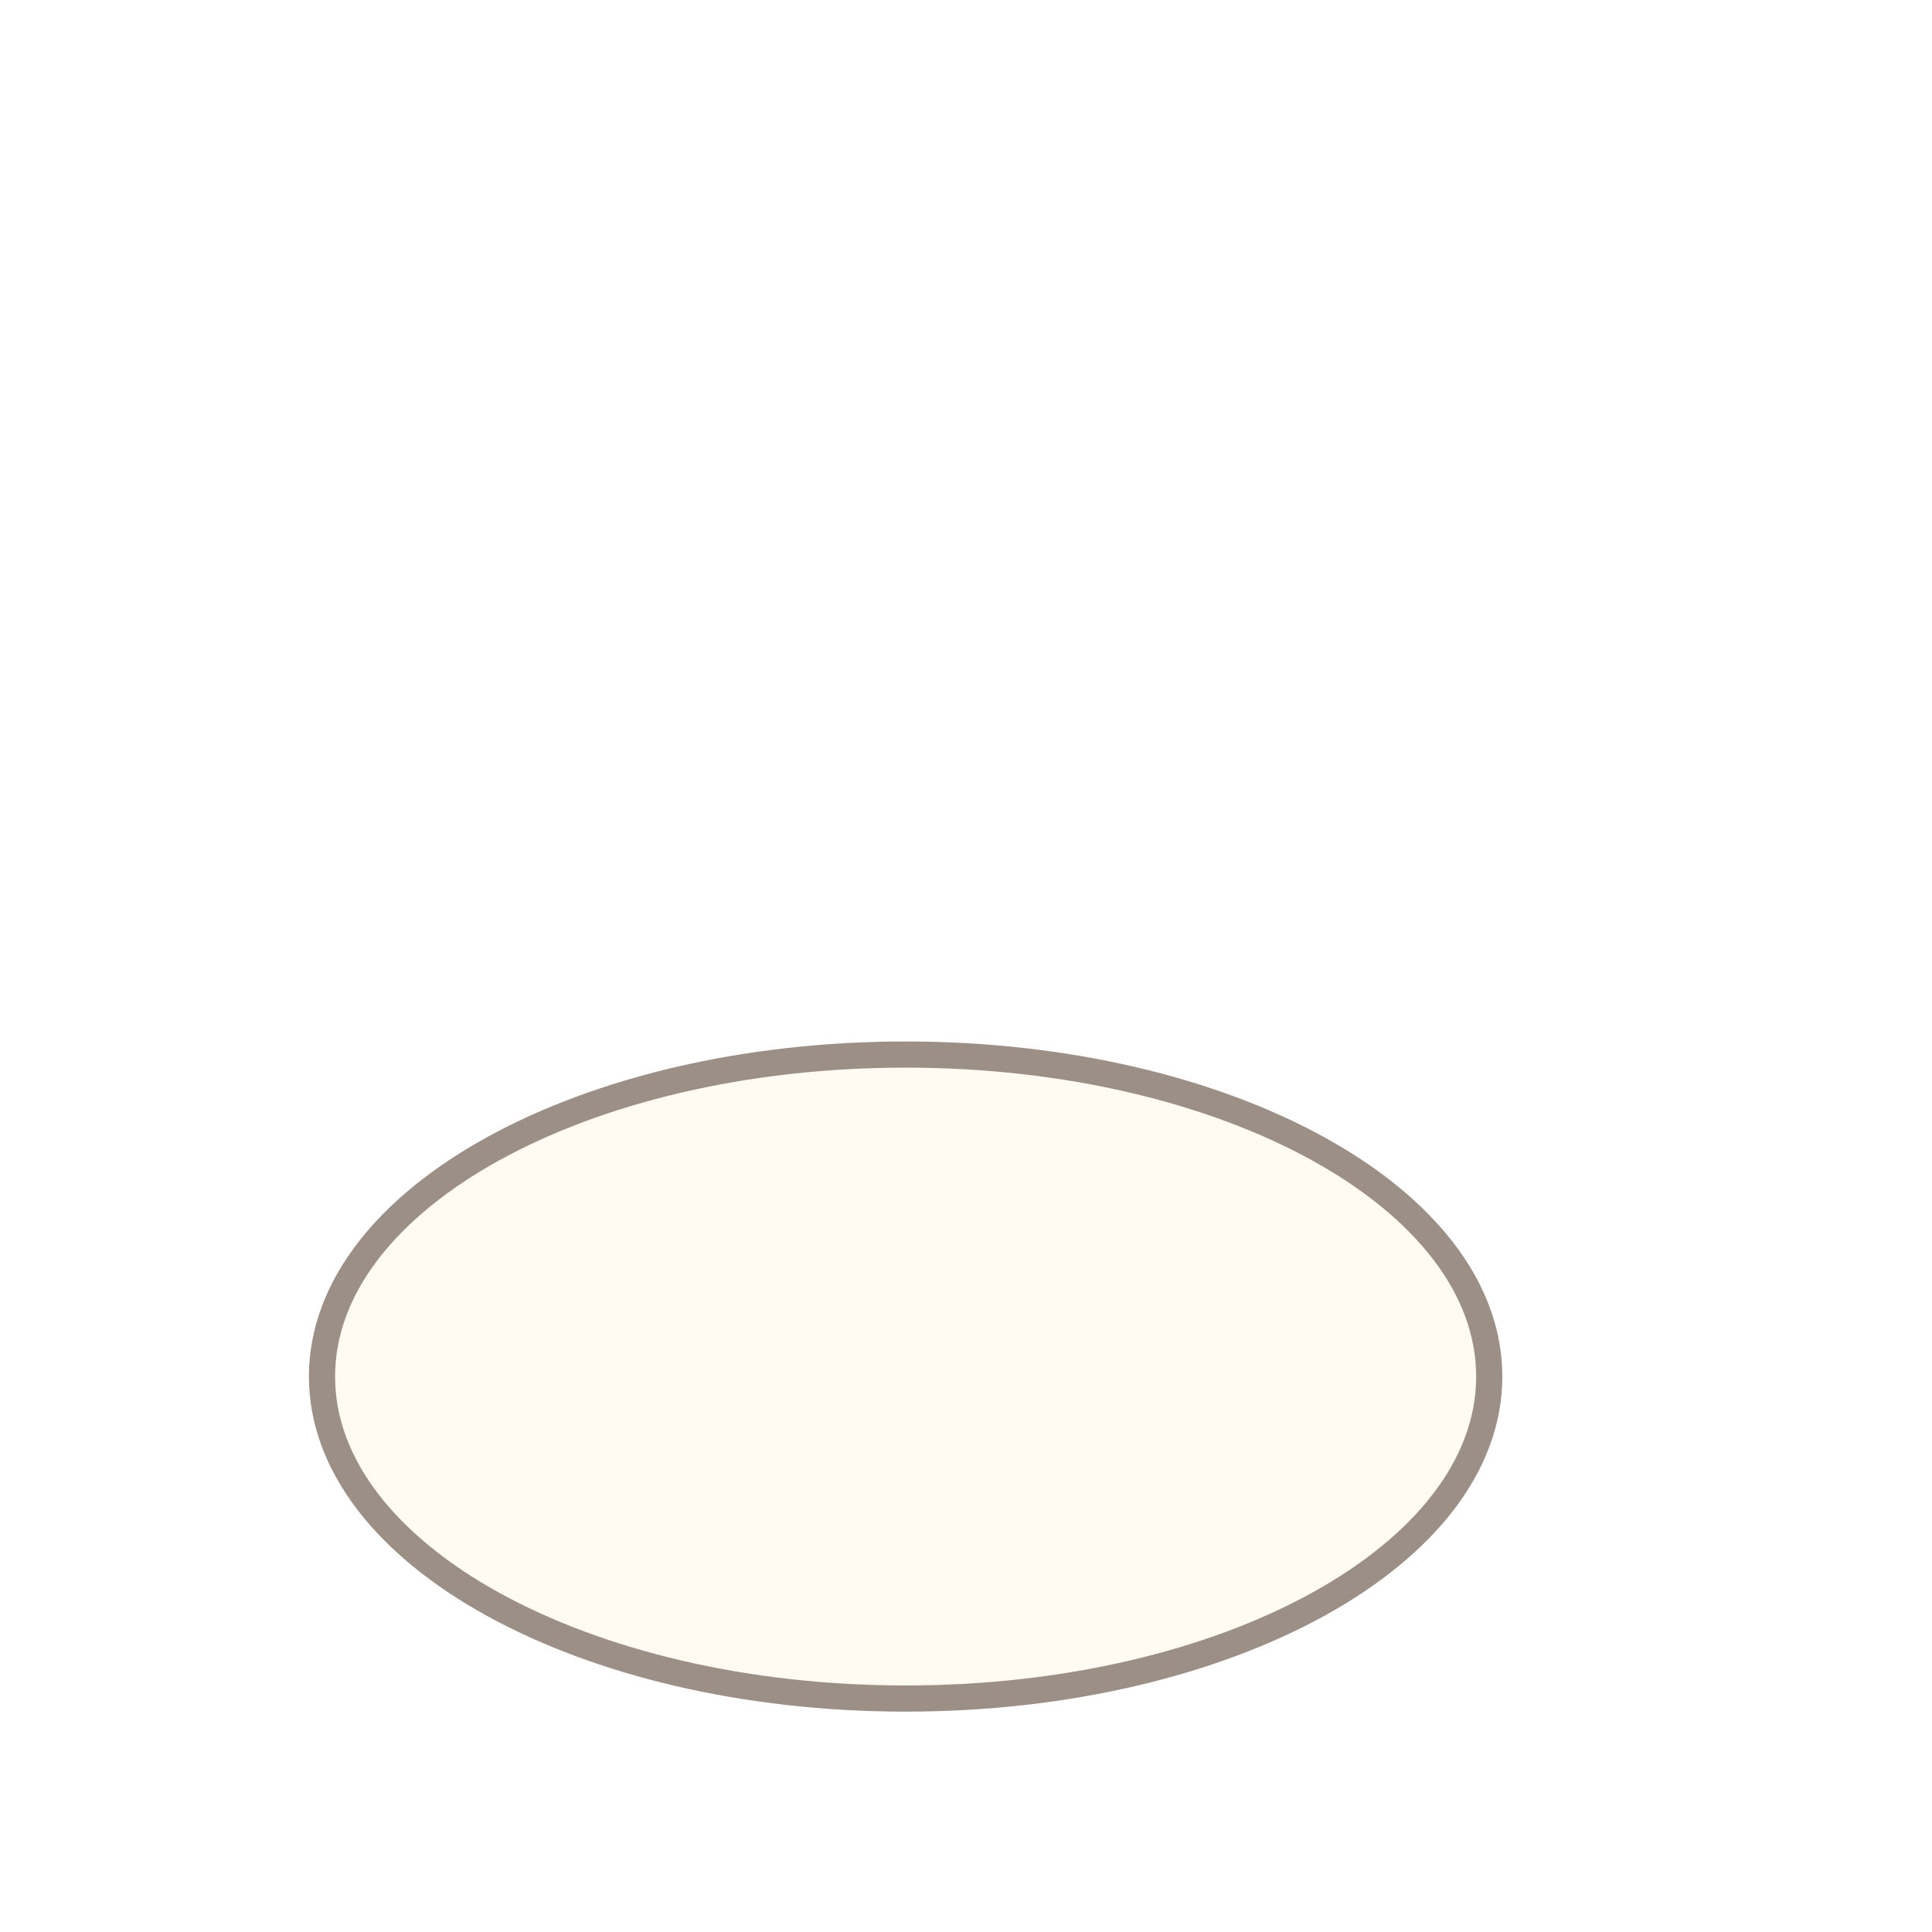
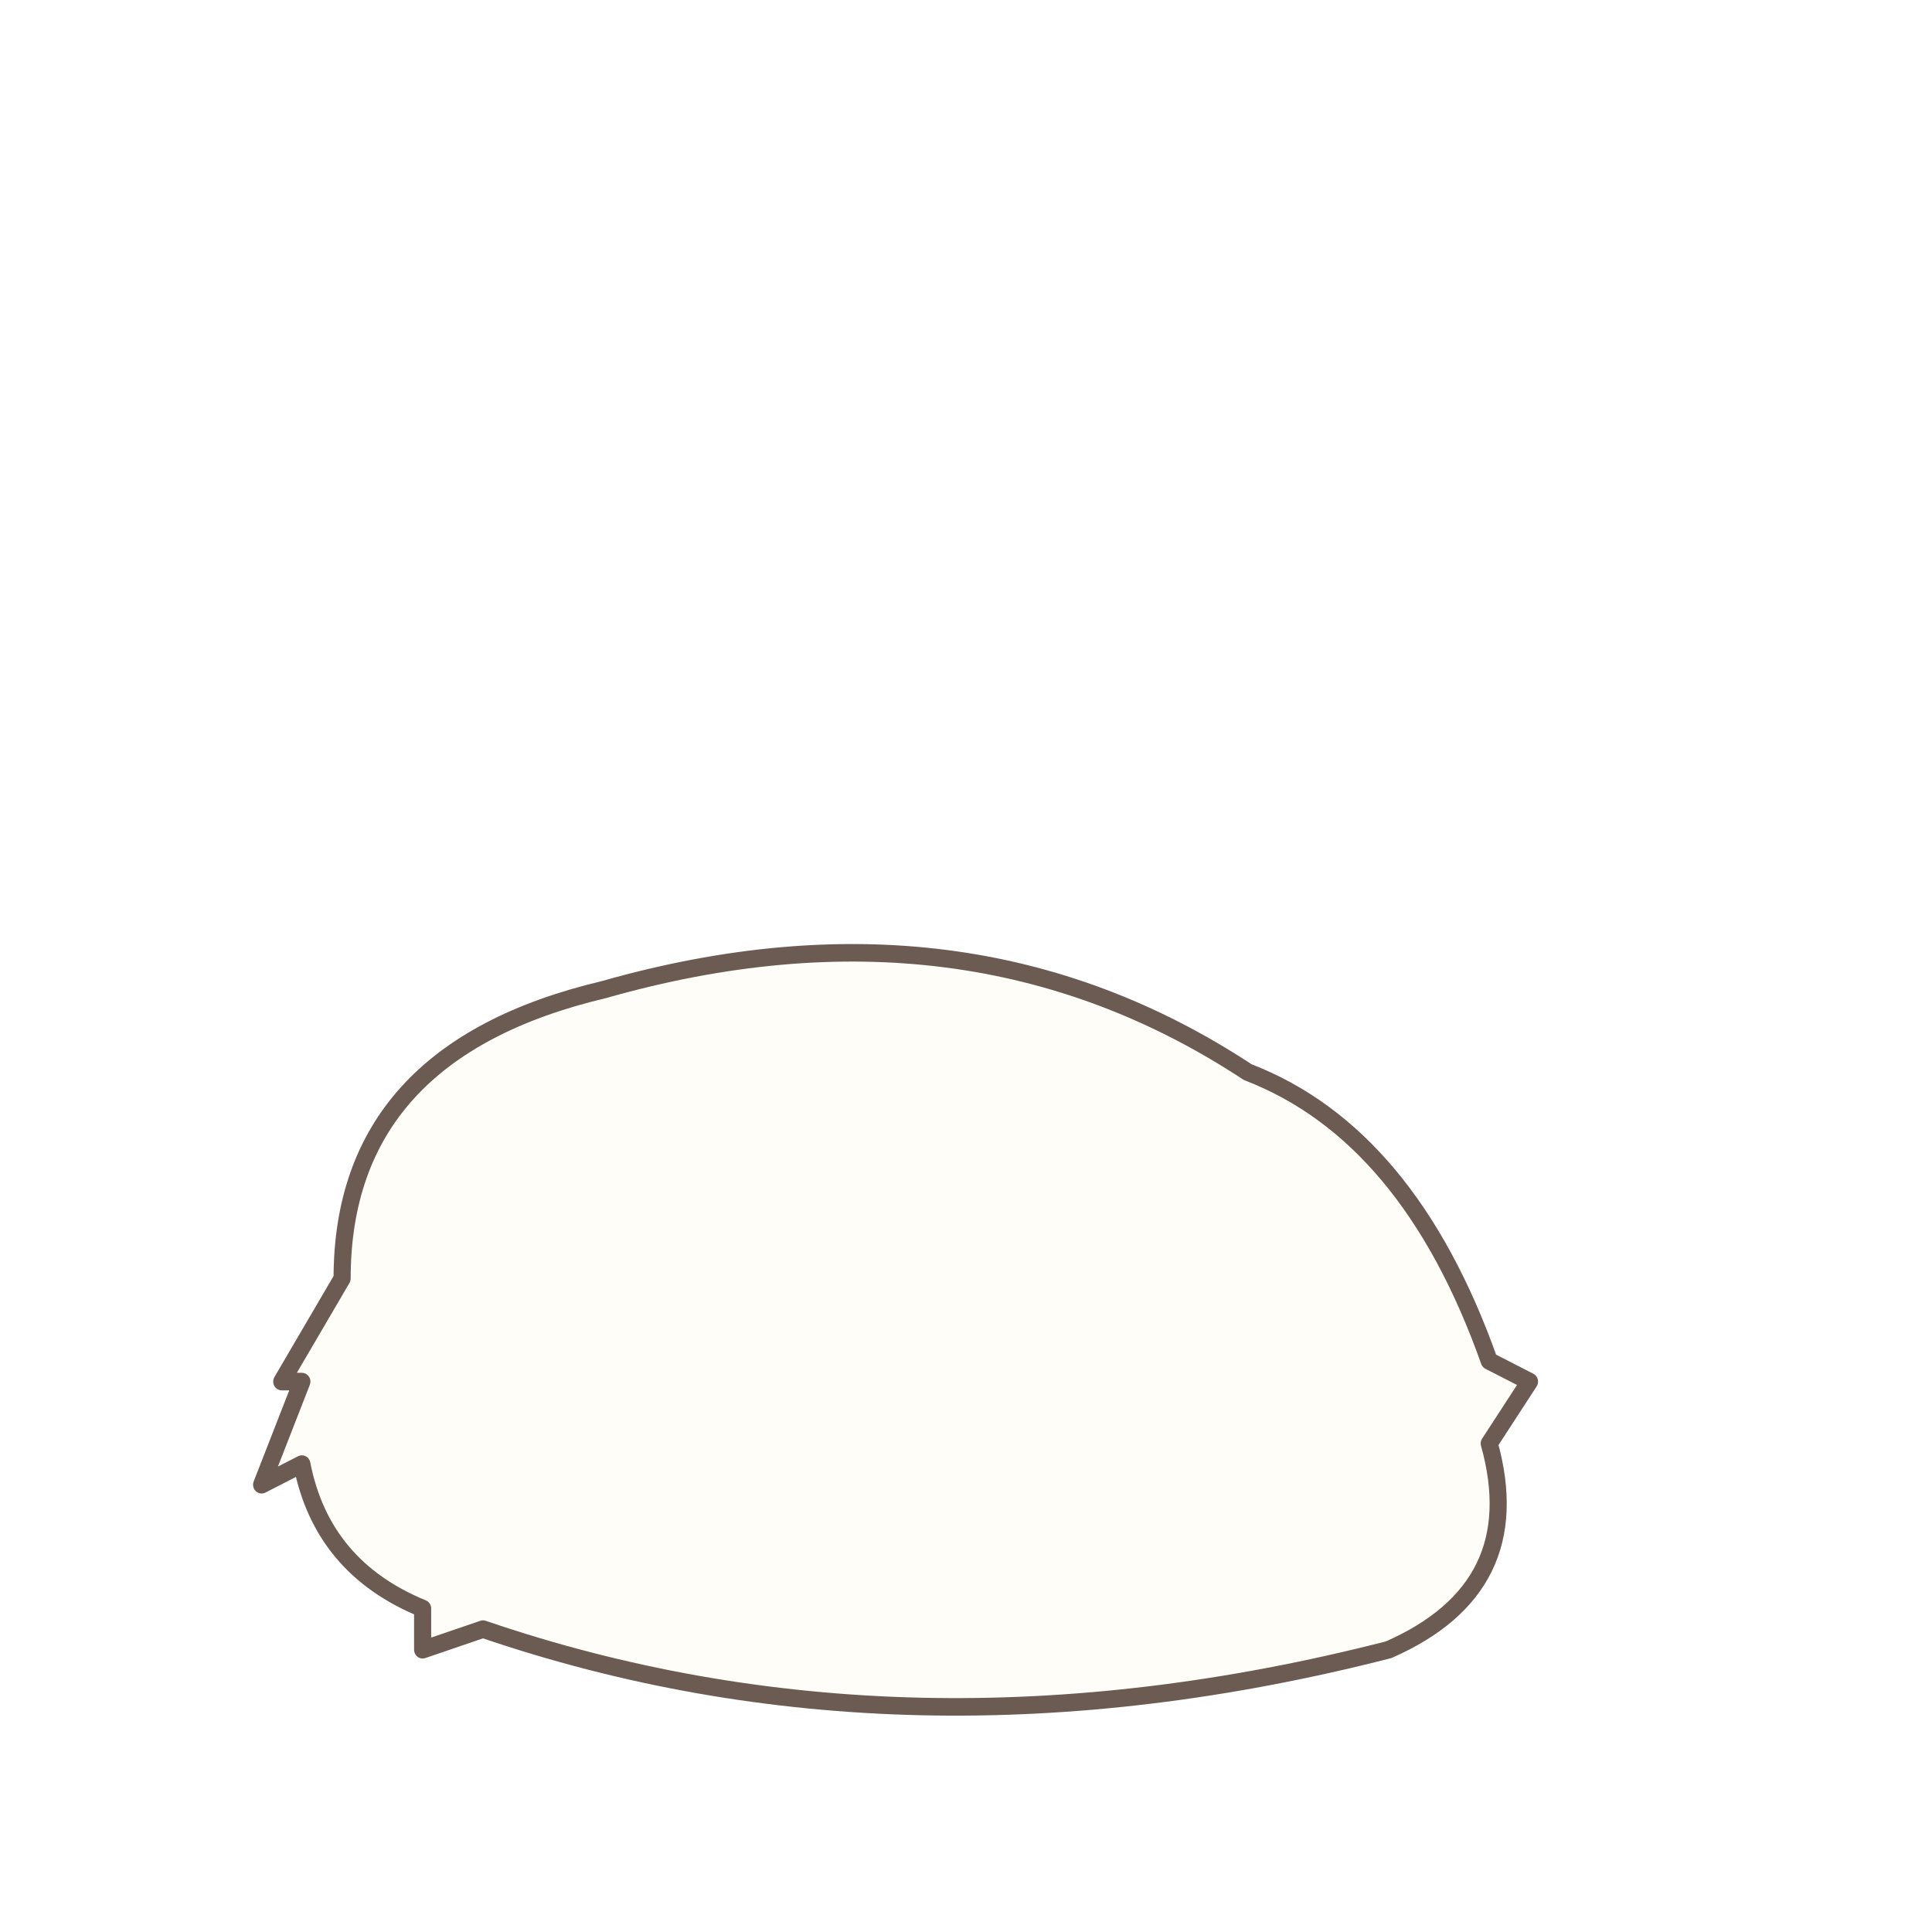
<svg xmlns="http://www.w3.org/2000/svg" width="96" height="96" viewBox="0 0 96 96" fill="none" stroke-linecap="round" stroke-linejoin="round">
  <g id="sleep-body-breathe">
-     <ellipse cx="45" cy="68.4" rx="29" ry="16" fill="#fffaf2" stroke="#9b8f86" stroke-width="1.3" />
+     <g transform="translate(0 -1) translate(0 84) scale(1 1.025) translate(0 -84)">
+       <path d="M 17 65 Q 17 54 30 51 Q 48 46 62 55 Q 70 58 74 69 L 76 70 L 74 73 Q 76 80 69 83 Q 45 89 24 82 L 21 83 L 21 81 Q 16 79 15 74 L 13 75 L 15 70 L 14 70 Z" fill="#fffdf8" stroke="#6c5b52" stroke-width="0.85" />
+     </g>
  </g>
</svg>
